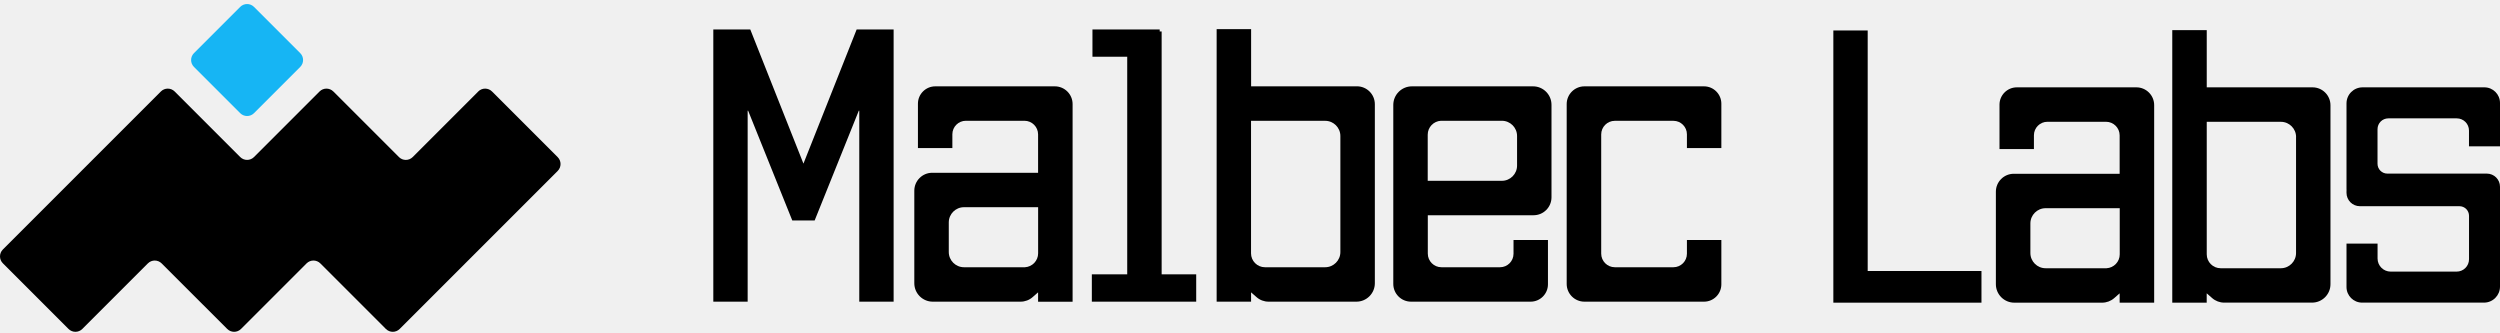
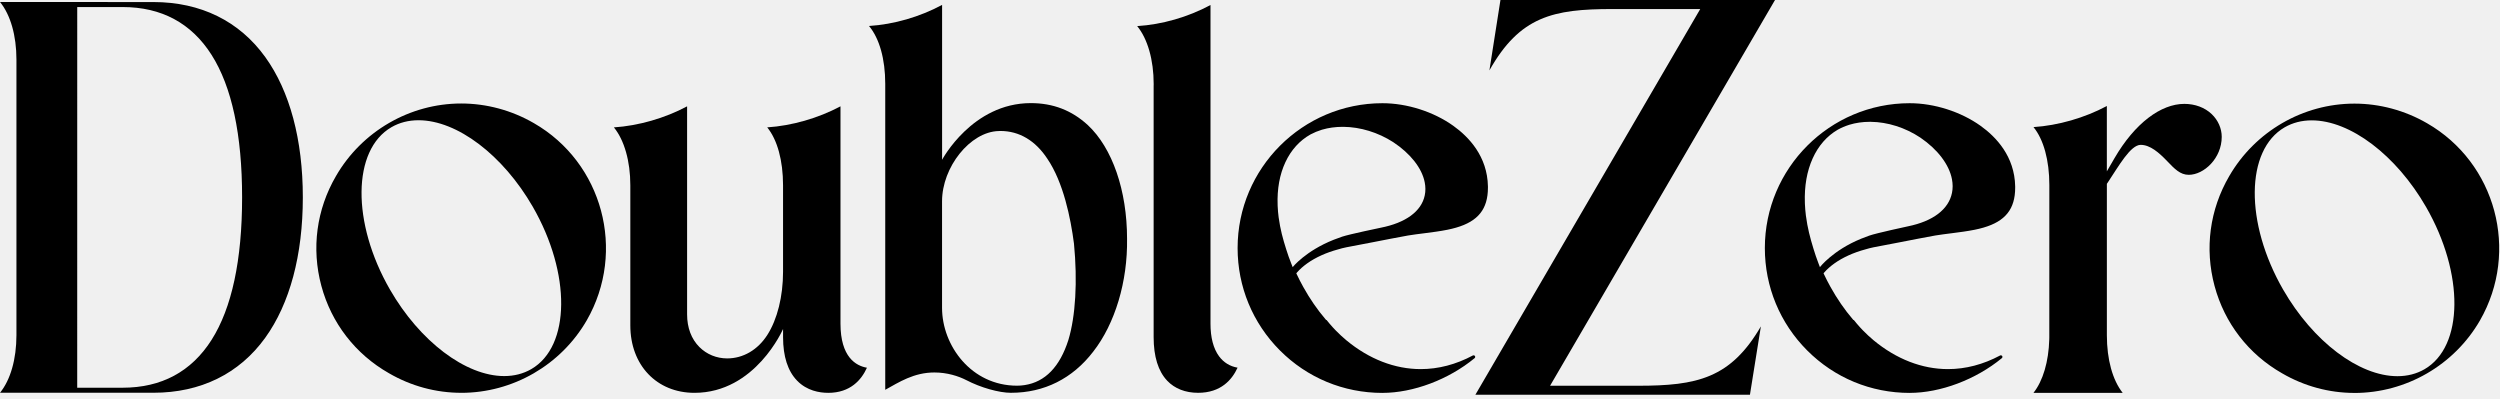
- <svg xmlns="http://www.w3.org/2000/svg" width="946" height="126" viewBox="0 0 946 126" fill="none">
-   <g clip-path="url(#clip0_494_14927)">
-     <path d="M946 55.374V38.959C946 35.698 943.354 33.051 940.093 33.051H893.982C890.626 33.051 887.917 35.777 887.917 39.116V71.537C887.917 71.679 887.916 71.805 887.932 71.947C887.932 72.089 887.917 72.215 887.917 72.357V72.971C887.917 75.759 890.185 78.028 892.989 78.028H930.656C932.657 78.028 934.279 79.651 934.279 81.651V98.098C934.279 100.682 932.184 102.777 929.601 102.777H904.631C901.89 102.777 899.669 100.556 899.669 97.814V92.191H887.917V108.606C887.917 111.867 890.563 114.513 893.824 114.513H939.935C943.291 114.513 946 111.788 946 108.448V70.671C946 67.914 943.763 65.693 941.022 65.693H903.371C901.323 65.693 899.653 64.023 899.653 61.975V48.884C899.653 46.615 901.48 44.788 903.749 44.788H929.648C932.2 44.788 934.264 46.852 934.264 49.404V55.374H946.016H946Z" fill="black" />
-     <path d="M706.734 102.541V11.532H693.737V114.529H749.788V102.541H706.734Z" fill="black" />
-     <path d="M439.567 103.817V11.894H438.827V11.154H413.385V21.456H426.539V103.817H413.149V114.151H452.643V103.817H439.567Z" fill="black" />
-     <path d="M324.156 11.154L304.023 61.912L283.906 11.154H269.917V114.151H282.913V41.905L283.087 41.873L299.801 83.431H308.261L324.976 41.873L325.149 41.905V114.151H338.146V11.154H324.156Z" fill="black" />
-     <path d="M405.871 114.151V39.384C405.871 35.682 402.862 32.673 399.16 32.673H353.899C350.292 32.673 347.346 35.619 347.346 39.227V56.02H360.374V50.806C360.374 47.986 362.674 45.701 365.478 45.701H387.659C390.495 45.701 392.811 48.017 392.811 50.853V65.378H352.749C349.016 65.378 345.975 68.418 345.975 72.152V107.172C345.975 111.032 349.11 114.151 352.954 114.151H386.179C387.864 114.151 389.503 113.537 390.763 112.418L392.811 110.622V114.167H405.839L405.871 114.151ZM392.827 78.422V95.861C392.827 98.665 390.621 100.965 387.848 101.123H364.769C361.603 101.123 359.019 98.539 359.019 95.373V84.156C359.019 80.99 361.603 78.406 364.769 78.406H392.827V78.422Z" fill="black" />
-     <path d="M815.135 114.545V39.762C815.135 36.06 812.11 33.051 808.424 33.051H763.163C759.556 33.051 756.61 35.997 756.61 39.605V56.398H769.638V51.184C769.638 48.364 771.938 46.08 774.742 46.08H796.924C799.759 46.08 802.075 48.395 802.075 51.231V65.756H762.013C758.28 65.756 755.239 68.796 755.239 72.53V107.55C755.239 111.41 758.374 114.529 762.218 114.529H795.443C797.128 114.529 798.751 113.915 800.027 112.796L802.075 111V114.529H815.103L815.135 114.545ZM802.106 78.8V96.239C802.106 99.059 799.885 101.359 797.097 101.501H774.049C770.883 101.501 768.299 98.917 768.299 95.751V84.534C768.299 81.368 770.883 78.784 774.049 78.784H802.106V78.8Z" fill="black" />
-     <path d="M580.311 81.446C584.044 81.446 587.085 78.406 587.085 74.672V39.652C587.085 35.792 583.95 32.673 580.106 32.673H534.263C530.387 32.673 527.221 35.824 527.221 39.715V107.44C527.221 111.142 530.23 114.151 533.932 114.151H579.192C582.8 114.151 585.746 111.205 585.746 107.597V90.804H572.717V96.019C572.717 98.838 570.417 101.123 567.613 101.123H545.432C542.597 101.123 540.281 98.807 540.281 95.971V81.446H580.342H580.311ZM540.249 68.402V50.963C540.249 48.143 542.47 45.843 545.259 45.701H568.306C571.473 45.701 574.057 48.285 574.057 51.451V62.668C574.057 65.835 571.473 68.418 568.306 68.418H540.249V68.402Z" fill="black" />
-     <path d="M651.36 56.02V39.227C651.36 35.619 648.414 32.673 644.806 32.673H599.546C595.844 32.673 592.835 35.682 592.835 39.384V107.44C592.835 111.142 595.844 114.151 599.546 114.151H644.806C648.414 114.151 651.36 111.205 651.36 107.597V90.804H638.331V96.019C638.331 98.838 636.031 101.123 633.227 101.123H611.046C608.21 101.123 605.895 98.807 605.895 95.971V50.869C605.895 48.033 608.21 45.717 611.046 45.717H633.227C636.047 45.717 638.331 48.017 638.331 50.821V56.036H651.36V56.02Z" fill="black" />
-     <path d="M513.483 32.657H473.422V11.028H460.378V114.151H473.406V110.622L475.454 112.418C476.714 113.537 478.337 114.151 480.038 114.151H513.263C517.123 114.151 520.242 111.016 520.242 107.172V39.431C520.242 35.698 517.201 32.657 513.468 32.657H513.483ZM507.198 51.452V95.373C507.198 98.539 504.614 101.123 501.448 101.123H478.652C475.753 101.123 473.39 98.76 473.39 95.861V45.717H501.448C504.614 45.717 507.198 48.301 507.198 51.467V51.452Z" fill="black" />
-     <path d="M875.093 33.051H835.031V11.406H821.987V114.529H835.016V110.985L837.064 112.78C838.324 113.899 839.962 114.513 841.648 114.513H874.872C878.732 114.513 881.851 111.378 881.851 107.535V39.825C881.851 36.092 878.811 33.051 875.077 33.051H875.093ZM868.823 51.83V95.751C868.823 98.917 866.239 101.501 863.073 101.501H840.293C837.394 101.501 835.031 99.138 835.031 96.239V46.095H863.089C866.255 46.095 868.839 48.679 868.839 51.845L868.823 51.83Z" fill="black" />
-   </g>
-   <path d="M90.895 2.608L73.395 20.108C71.954 21.548 71.954 23.883 73.395 25.323L90.895 42.823C92.335 44.263 94.67 44.263 96.11 42.823L113.61 25.323C115.05 23.883 115.05 21.548 113.61 20.108L96.11 2.608C94.67 1.167 92.335 1.167 90.895 2.608Z" fill="#16B5F4" />
-   <path d="M180.972 34.622L156.17 59.43C154.727 60.874 152.39 60.874 150.953 59.43L126.138 34.615C124.694 33.172 122.357 33.172 120.921 34.615L96.119 59.424C94.675 60.867 92.338 60.867 90.895 59.424L66.093 34.615C64.65 33.172 62.313 33.172 60.876 34.615L1.083 94.408C-0.361 95.852 -0.361 98.189 1.083 99.626L25.931 124.474C27.374 125.917 29.711 125.917 31.148 124.474L55.95 99.672C57.393 98.229 59.73 98.229 61.167 99.672L85.982 124.474C87.425 125.917 89.763 125.917 91.199 124.474L116.001 99.672C117.445 98.229 119.782 98.229 121.218 99.672L146.02 124.474C147.464 125.917 149.801 125.917 151.237 124.474L211.031 64.681C212.474 63.237 212.474 60.9 211.031 59.463L186.182 34.615C184.739 33.172 182.402 33.172 180.965 34.615L180.972 34.622Z" fill="black" />
-   <defs>
-     <clipPath id="clip0_494_14927">
-       <rect width="676.084" height="103.517" fill="white" transform="translate(269.916 11.0276)" />
-     </clipPath>
-   </defs>
+ <svg xmlns="http://www.w3.org/2000/svg" width="659" height="105" viewBox="0 0 659 105" fill="none">
+   <path d="M218.305 103.551C215.999 103.551 212.703 102.994 210.129 100.357C207.668 97.826 206.416 93.968 206.416 88.896V86.719C206.416 86.719 199.15 103.551 183.057 103.551C173.105 103.551 166.155 96.248 166.155 85.788V48.833C166.155 42.477 164.55 36.891 161.816 33.579C168.322 33.151 175.245 31.161 181.12 28.031V82.866C181.12 86.382 182.238 89.362 184.367 91.486C186.294 93.412 188.899 94.477 191.692 94.477C195.903 94.477 199.76 92.219 202.27 88.286C204.902 84.183 206.411 78.115 206.411 71.641V48.844C206.411 42.311 204.902 36.838 202.238 33.574C208.749 33.146 215.678 31.156 221.552 28.026V85.285C221.552 94.156 225.634 96.435 228.524 96.932C227.095 100.094 224.185 103.556 218.305 103.556V103.551Z" fill="black" />
+   <path d="M266.516 103.545C263.338 103.545 258.491 102.17 254.729 100.206C252.632 99.131 249.663 98.184 246.308 98.184C240.883 98.184 236.972 100.752 233.35 102.753V22.118C233.355 15.57 231.803 10.096 229.069 6.849C235.634 6.426 242.402 4.473 248.336 1.295V42.118C248.336 42.118 256.26 27.18 271.717 27.18C277.57 27.18 282.481 29.068 286.73 32.953C293.22 39.009 297.093 50.224 297.093 62.941C297.264 74.214 293.926 85.338 288.158 92.71C282.717 99.794 275.237 103.539 266.527 103.539L266.516 103.545ZM263.723 34.536C263.568 34.536 263.413 34.536 263.252 34.542C255.719 34.734 248.325 44.06 248.325 53.059V81.154C248.325 91.084 256.024 101.667 268.095 101.667C268.763 101.667 269.448 101.613 270.117 101.506C275.505 100.677 279.373 96.686 281.62 89.639C283.519 83.39 284.06 74.134 283.102 64.247C282.225 57.447 280.299 48.062 276.093 41.866C272.953 37.067 268.672 34.526 263.723 34.526V34.536Z" fill="black" />
+   <path d="M620.638 103.577C613.961 103.577 607.375 101.79 601.58 98.414C592.731 93.385 586.401 85.204 583.758 75.376C581.104 65.526 582.48 55.248 587.616 46.441C594.432 34.644 607.08 27.314 620.627 27.314C627.299 27.314 633.917 29.101 639.765 32.483C657.924 42.91 664.184 66.227 653.724 84.461C646.913 96.258 634.238 103.583 620.643 103.583L620.638 103.577ZM609.381 31.728C606.749 31.728 604.346 32.343 602.238 33.563C591.88 39.55 591.703 58.747 601.842 76.355C609.697 89.993 621.799 99.163 631.959 99.163C634.592 99.163 636.994 98.548 639.102 97.328C649.449 91.331 649.626 72.139 639.498 54.536C631.638 40.893 619.536 31.728 609.381 31.728Z" fill="black" />
+   <path d="M0 103.535C2.766 100.132 4.328 94.686 4.334 88.351L4.334 15.72C4.334 9.375 2.771 3.928 0.005 0.525C12.83 0.525 28.153 0.525 40.438 0.541C52.893 0.541 63.086 5.555 69.918 15.035C76.403 24.035 79.827 36.833 79.827 52.038C79.827 67.244 76.397 80.042 69.912 89.041C63.08 98.522 52.888 103.53 40.438 103.53H0L0 103.535ZM20.358 102.203H32.321C42.562 102.203 50.448 97.965 55.761 89.608C61.106 81.197 63.819 68.555 63.819 52.033C63.819 35.506 61.111 22.863 55.766 14.458C50.453 6.1 42.567 1.858 32.321 1.858L20.358 1.858L20.353 102.208L20.358 102.203Z" fill="black" />
+   <path d="M121.585 103.545C114.908 103.545 108.322 101.758 102.527 98.382C93.678 93.348 87.349 85.167 84.706 75.339C82.057 65.489 83.427 55.216 88.563 46.41C95.379 34.612 108.028 27.282 121.575 27.282C128.246 27.282 134.859 29.069 140.713 32.45C158.872 42.878 165.131 66.195 154.672 84.429C147.861 96.226 135.186 103.551 121.591 103.551L121.585 103.545ZM110.328 31.696C107.696 31.696 105.294 32.311 103.186 33.531C92.833 39.518 92.651 58.715 102.79 76.323C110.639 89.961 122.746 99.132 132.907 99.132C135.539 99.132 137.941 98.516 140.049 97.296C150.397 91.299 150.573 72.107 140.445 54.505C132.586 40.861 120.483 31.696 110.328 31.696Z" fill="black" />
+   <path d="M315.827 103.545C312.473 103.545 309.653 102.443 307.673 100.356C305.303 97.852 304.099 93.994 304.099 88.879V22.68L304.11 22.156C304.11 15.789 302.5 10.198 299.76 6.881C306.346 6.463 313.136 4.516 319.086 1.322V85.257C319.08 88.96 319.84 91.87 321.338 93.909C322.542 95.546 324.222 96.579 326.223 96.916C324.784 100.078 321.836 103.545 315.817 103.545H315.827Z" fill="black" />
+   <path d="M536.023 103.555C538.533 100.387 540.025 95.347 540.186 89.441L540.197 88.911V88.376L540.207 48.773C540.207 42.246 538.699 36.772 536.029 33.503C542.545 33.075 549.485 31.079 555.365 27.944V45.167L557.36 41.732C562.775 32.412 569.661 27.382 575.787 27.382C578.612 27.382 581.18 28.34 583.005 30.079C584.685 31.679 585.648 33.862 585.648 36.066C585.648 41.705 580.971 46.082 576.948 46.082C574.695 46.082 573.192 44.493 571.223 42.433C569.131 40.25 566.782 38.185 564.289 38.185C561.609 38.185 558.505 43.76 555.67 48.013L555.37 48.457V88.371C555.37 94.754 556.874 100.195 559.538 103.555H536.023Z" fill="black" />
+   <path d="M467.892 0L395.519 0L392.608 18.56C400.623 4.302 409.446 2.381 425.004 2.386L448.182 2.386L388.911 104.053H461.285L464.169 86.038C456.186 99.751 447.326 101.688 431.772 101.683H408.6L467.892 0Z" fill="black" />
+   <path d="M364.412 103.571C354.177 103.571 344.579 99.59 337.377 92.362C330.192 85.155 326.232 75.573 326.232 65.386C326.232 44.332 343.359 27.206 364.412 27.206C370.897 27.206 377.879 29.442 383.096 33.166C387.183 36.087 392.089 41.229 392.218 49.148V49.474C392.218 55.092 389.628 58.334 383.839 60.003C383.138 60.207 382.368 60.394 381.555 60.56C379.602 60.956 377.499 61.223 375.471 61.485L375.327 61.501C373.941 61.678 372.507 61.855 371.154 62.079C368.088 62.636 365.028 63.23 362.069 63.813L361.625 63.898C359.212 64.369 356.938 64.813 354.883 65.188C354.091 65.354 353.391 65.53 352.727 65.739C349.613 66.573 346.778 67.858 344.552 69.447C343.503 70.201 342.626 70.982 341.936 71.774L341.706 72.036L341.85 72.352C342.101 72.898 342.374 73.443 342.653 73.984C342.941 74.54 343.23 75.091 343.535 75.632C345.263 78.751 347.248 81.635 349.442 84.198L349.56 84.331L349.694 84.363C350.207 85.011 350.753 85.658 351.325 86.284C351.582 86.568 351.844 86.846 352.112 87.119C353.011 88.039 353.952 88.911 354.91 89.708C360.908 94.673 367.681 97.295 374.508 97.295C379.158 97.295 383.786 96.086 388.264 93.694C388.312 93.668 388.366 93.657 388.435 93.657C388.558 93.657 388.687 93.716 388.772 93.817C388.836 93.898 388.869 94.01 388.858 94.133C388.847 94.235 388.788 94.336 388.697 94.417C381.844 100.056 372.534 103.566 364.412 103.566V103.571ZM348.426 34.204C347.393 34.52 346.398 34.932 345.472 35.424C342.572 37.05 340.347 39.517 338.832 42.749C337.318 45.986 336.628 49.795 336.783 54.065C336.783 54.15 336.783 54.263 336.794 54.375C336.837 55.327 336.922 56.317 337.051 57.296C337.495 60.517 338.153 62.898 339.041 65.712C339.426 66.959 339.87 68.2 340.384 69.495L340.748 70.415C340.748 70.415 344.156 66.129 351.588 63.192C351.662 63.16 353.77 62.39 353.77 62.39C355.729 61.731 363.947 60.03 363.947 60.03C370.56 58.735 374.685 55.707 375.562 51.512C375.798 50.4 375.792 49.228 375.552 48.04C374.819 44.316 371.785 40.459 367.232 37.457C363.257 34.905 358.602 33.477 354.124 33.434H353.91C352.005 33.434 350.186 33.685 348.5 34.183L348.452 34.193L348.42 34.209L348.426 34.204Z" fill="black" />
+   <path d="M503.394 103.571C493.159 103.571 483.561 99.59 476.359 92.362C469.174 85.155 465.214 75.573 465.214 65.386C465.214 44.332 482.341 27.206 503.394 27.206C509.879 27.206 516.861 29.442 522.078 33.166C526.165 36.087 531.071 41.229 531.2 49.148V49.474C531.2 55.092 528.61 58.334 522.821 60.003C522.12 60.207 521.35 60.394 520.537 60.56C518.584 60.956 516.481 61.223 514.453 61.485L514.309 61.501C512.923 61.678 511.489 61.855 510.136 62.079C507.07 62.636 504.009 63.23 501.051 63.813L500.607 63.898C498.194 64.369 495.92 64.813 493.865 65.188C493.073 65.354 492.373 65.53 491.709 65.739C488.595 66.573 485.76 67.858 483.534 69.447C482.485 70.201 481.608 70.982 480.918 71.774L480.687 72.036L480.832 72.352C481.083 72.898 481.356 73.443 481.634 73.984C481.923 74.54 482.212 75.091 482.517 75.632C484.245 78.751 486.23 81.635 488.424 84.198L488.542 84.331L488.675 84.363C489.189 85.011 489.735 85.658 490.307 86.284C490.564 86.568 490.826 86.846 491.094 87.119C491.993 88.039 492.934 88.911 493.892 89.708C499.89 94.673 506.663 97.295 513.49 97.295C518.14 97.295 522.768 96.086 527.246 93.694C527.294 93.668 527.348 93.657 527.417 93.657C527.54 93.657 527.669 93.716 527.754 93.817C527.818 93.898 527.85 94.01 527.84 94.133C527.829 94.235 527.77 94.336 527.679 94.417C520.826 100.056 511.516 103.566 503.394 103.566V103.571ZM487.407 32.915C486.375 33.241 485.38 33.669 484.454 34.177C481.554 35.863 479.328 38.415 477.814 41.764C476.3 45.119 475.61 49.062 475.765 53.481C475.765 53.567 475.765 53.69 475.776 53.802C475.819 54.787 475.904 55.814 476.033 56.825C476.477 60.164 477.135 62.625 478.023 65.541C478.408 66.836 478.852 68.114 479.366 69.463L479.73 70.415C479.73 70.415 483.138 65.98 490.57 62.935C490.644 62.903 492.752 62.106 492.752 62.106C494.711 61.421 502.929 59.661 502.929 59.661C509.542 58.318 513.667 55.183 514.544 50.838C514.78 49.688 514.774 48.473 514.534 47.237C513.801 43.38 510.767 39.383 506.214 36.28C502.239 33.637 497.584 32.16 493.106 32.112H492.892C490.987 32.112 489.168 32.374 487.482 32.888L487.434 32.899L487.402 32.915H487.407Z" fill="black" />
</svg>
